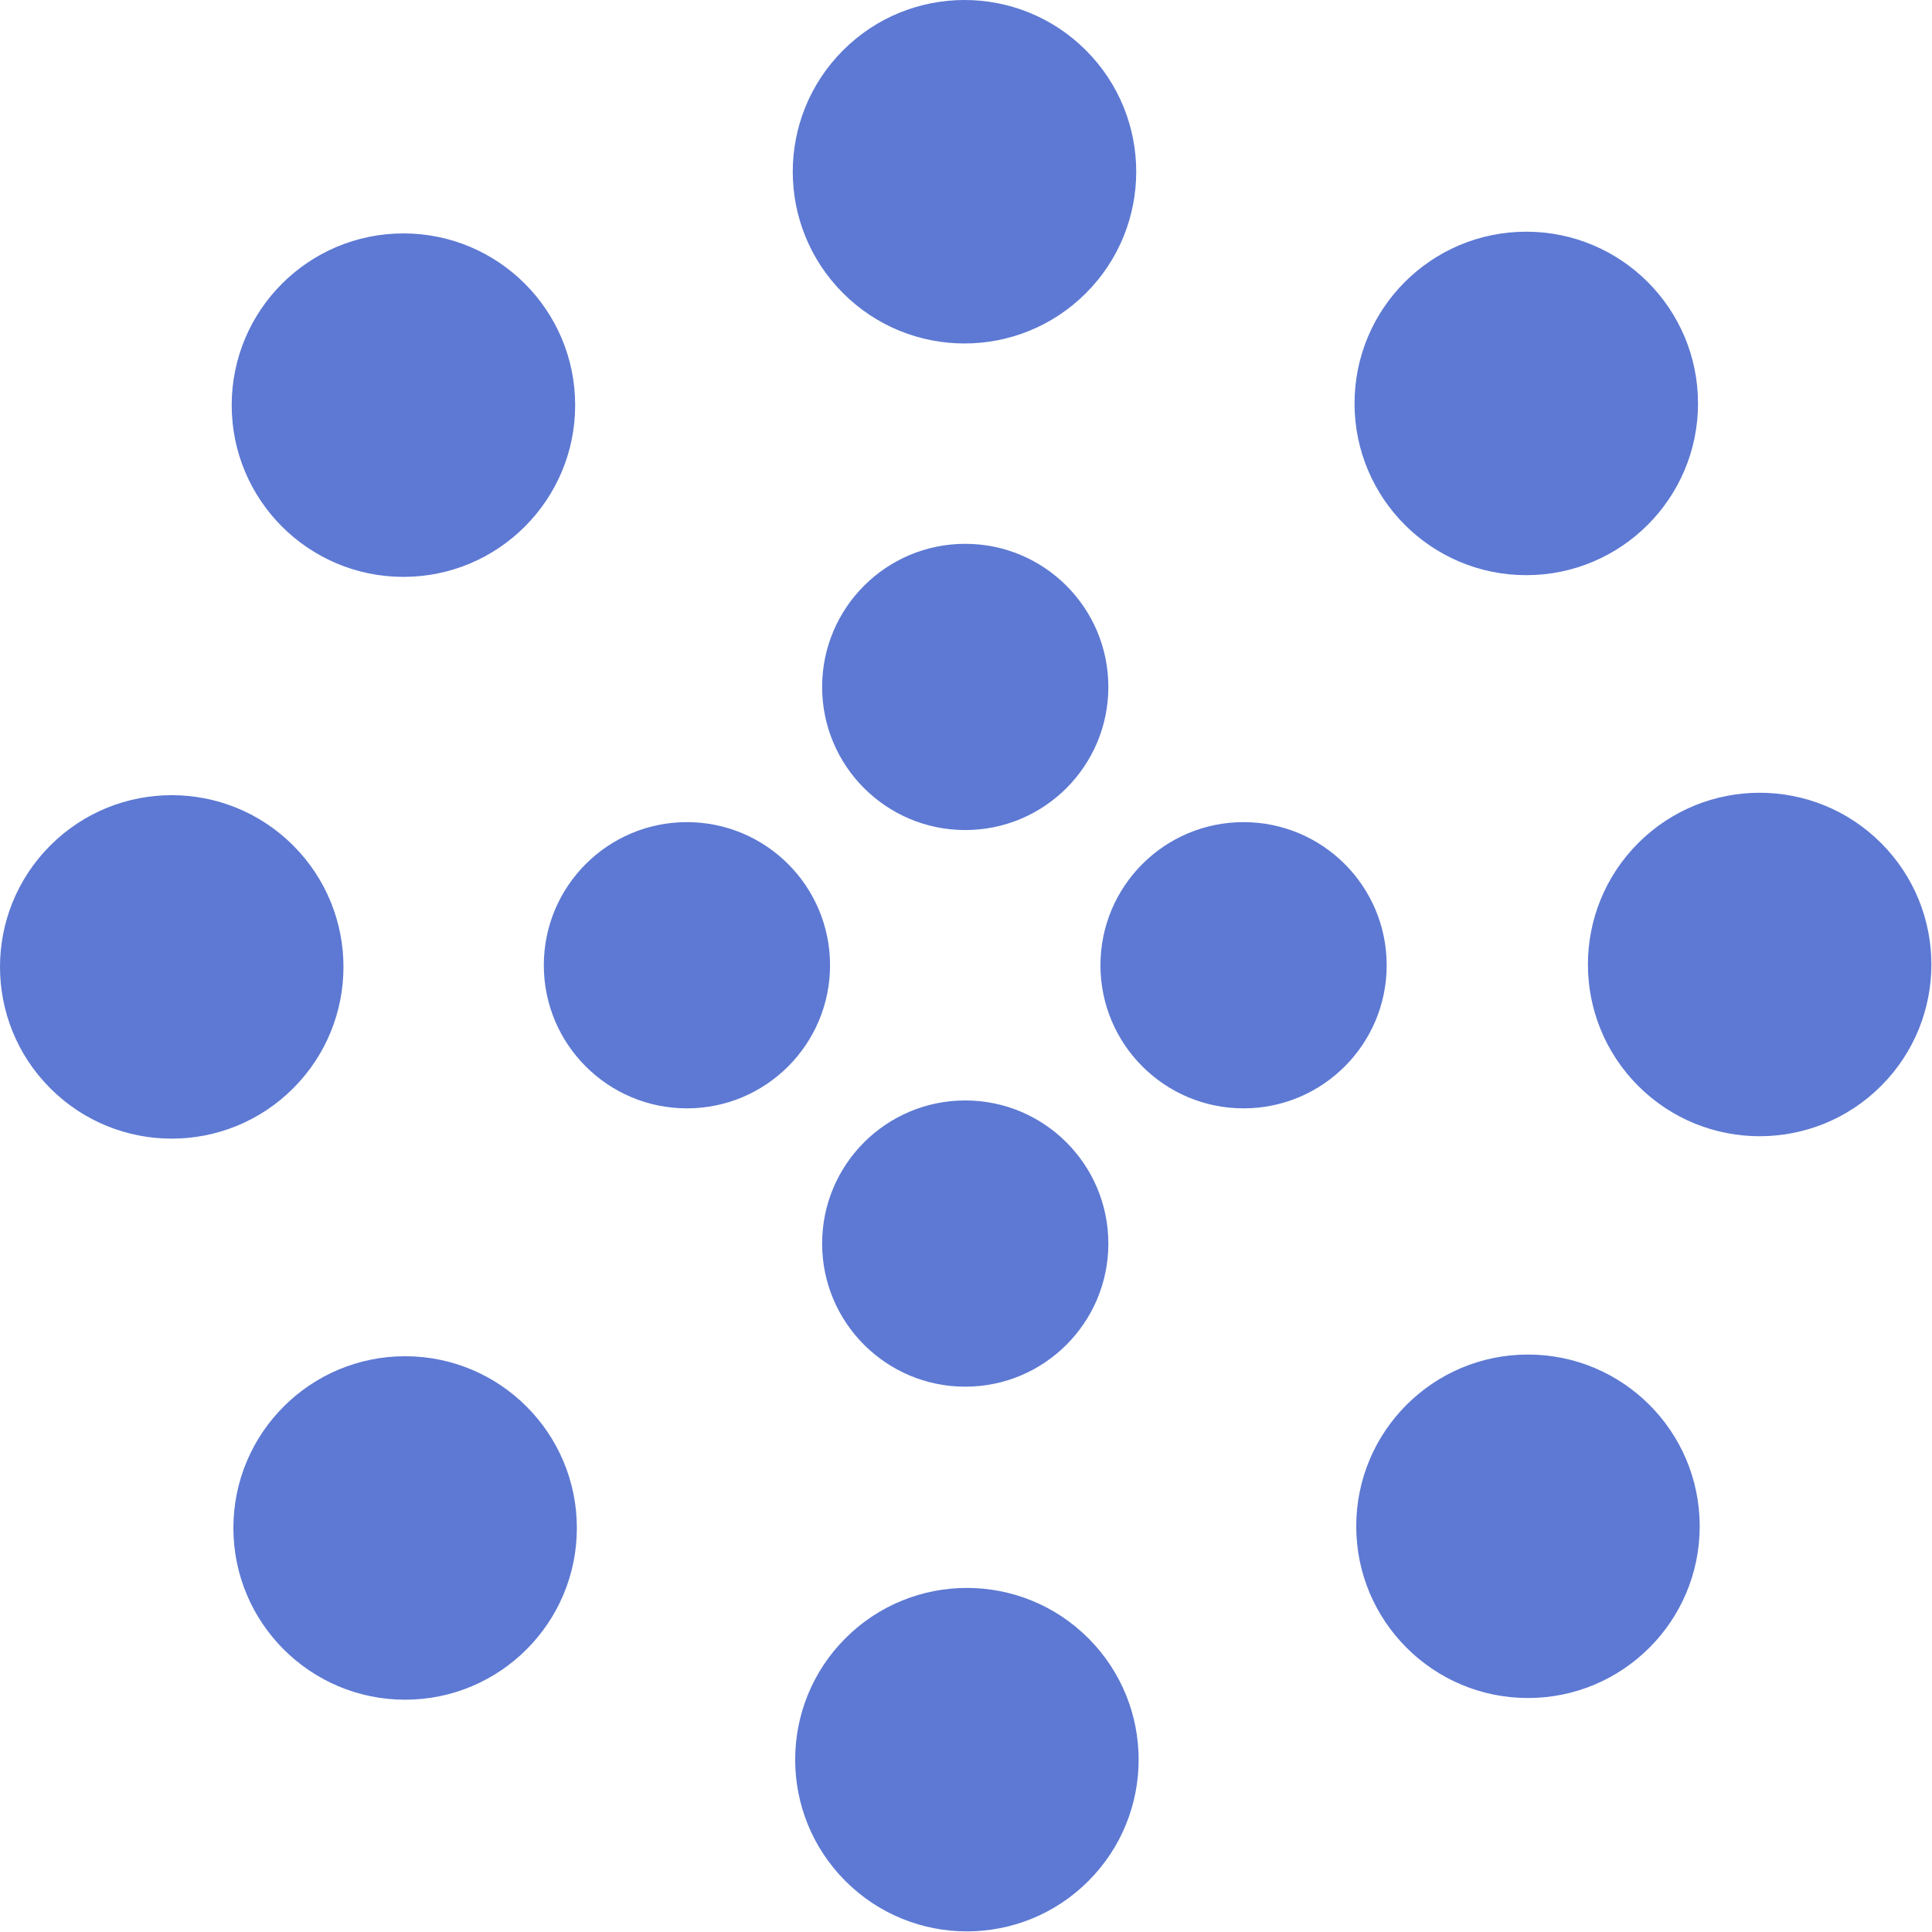
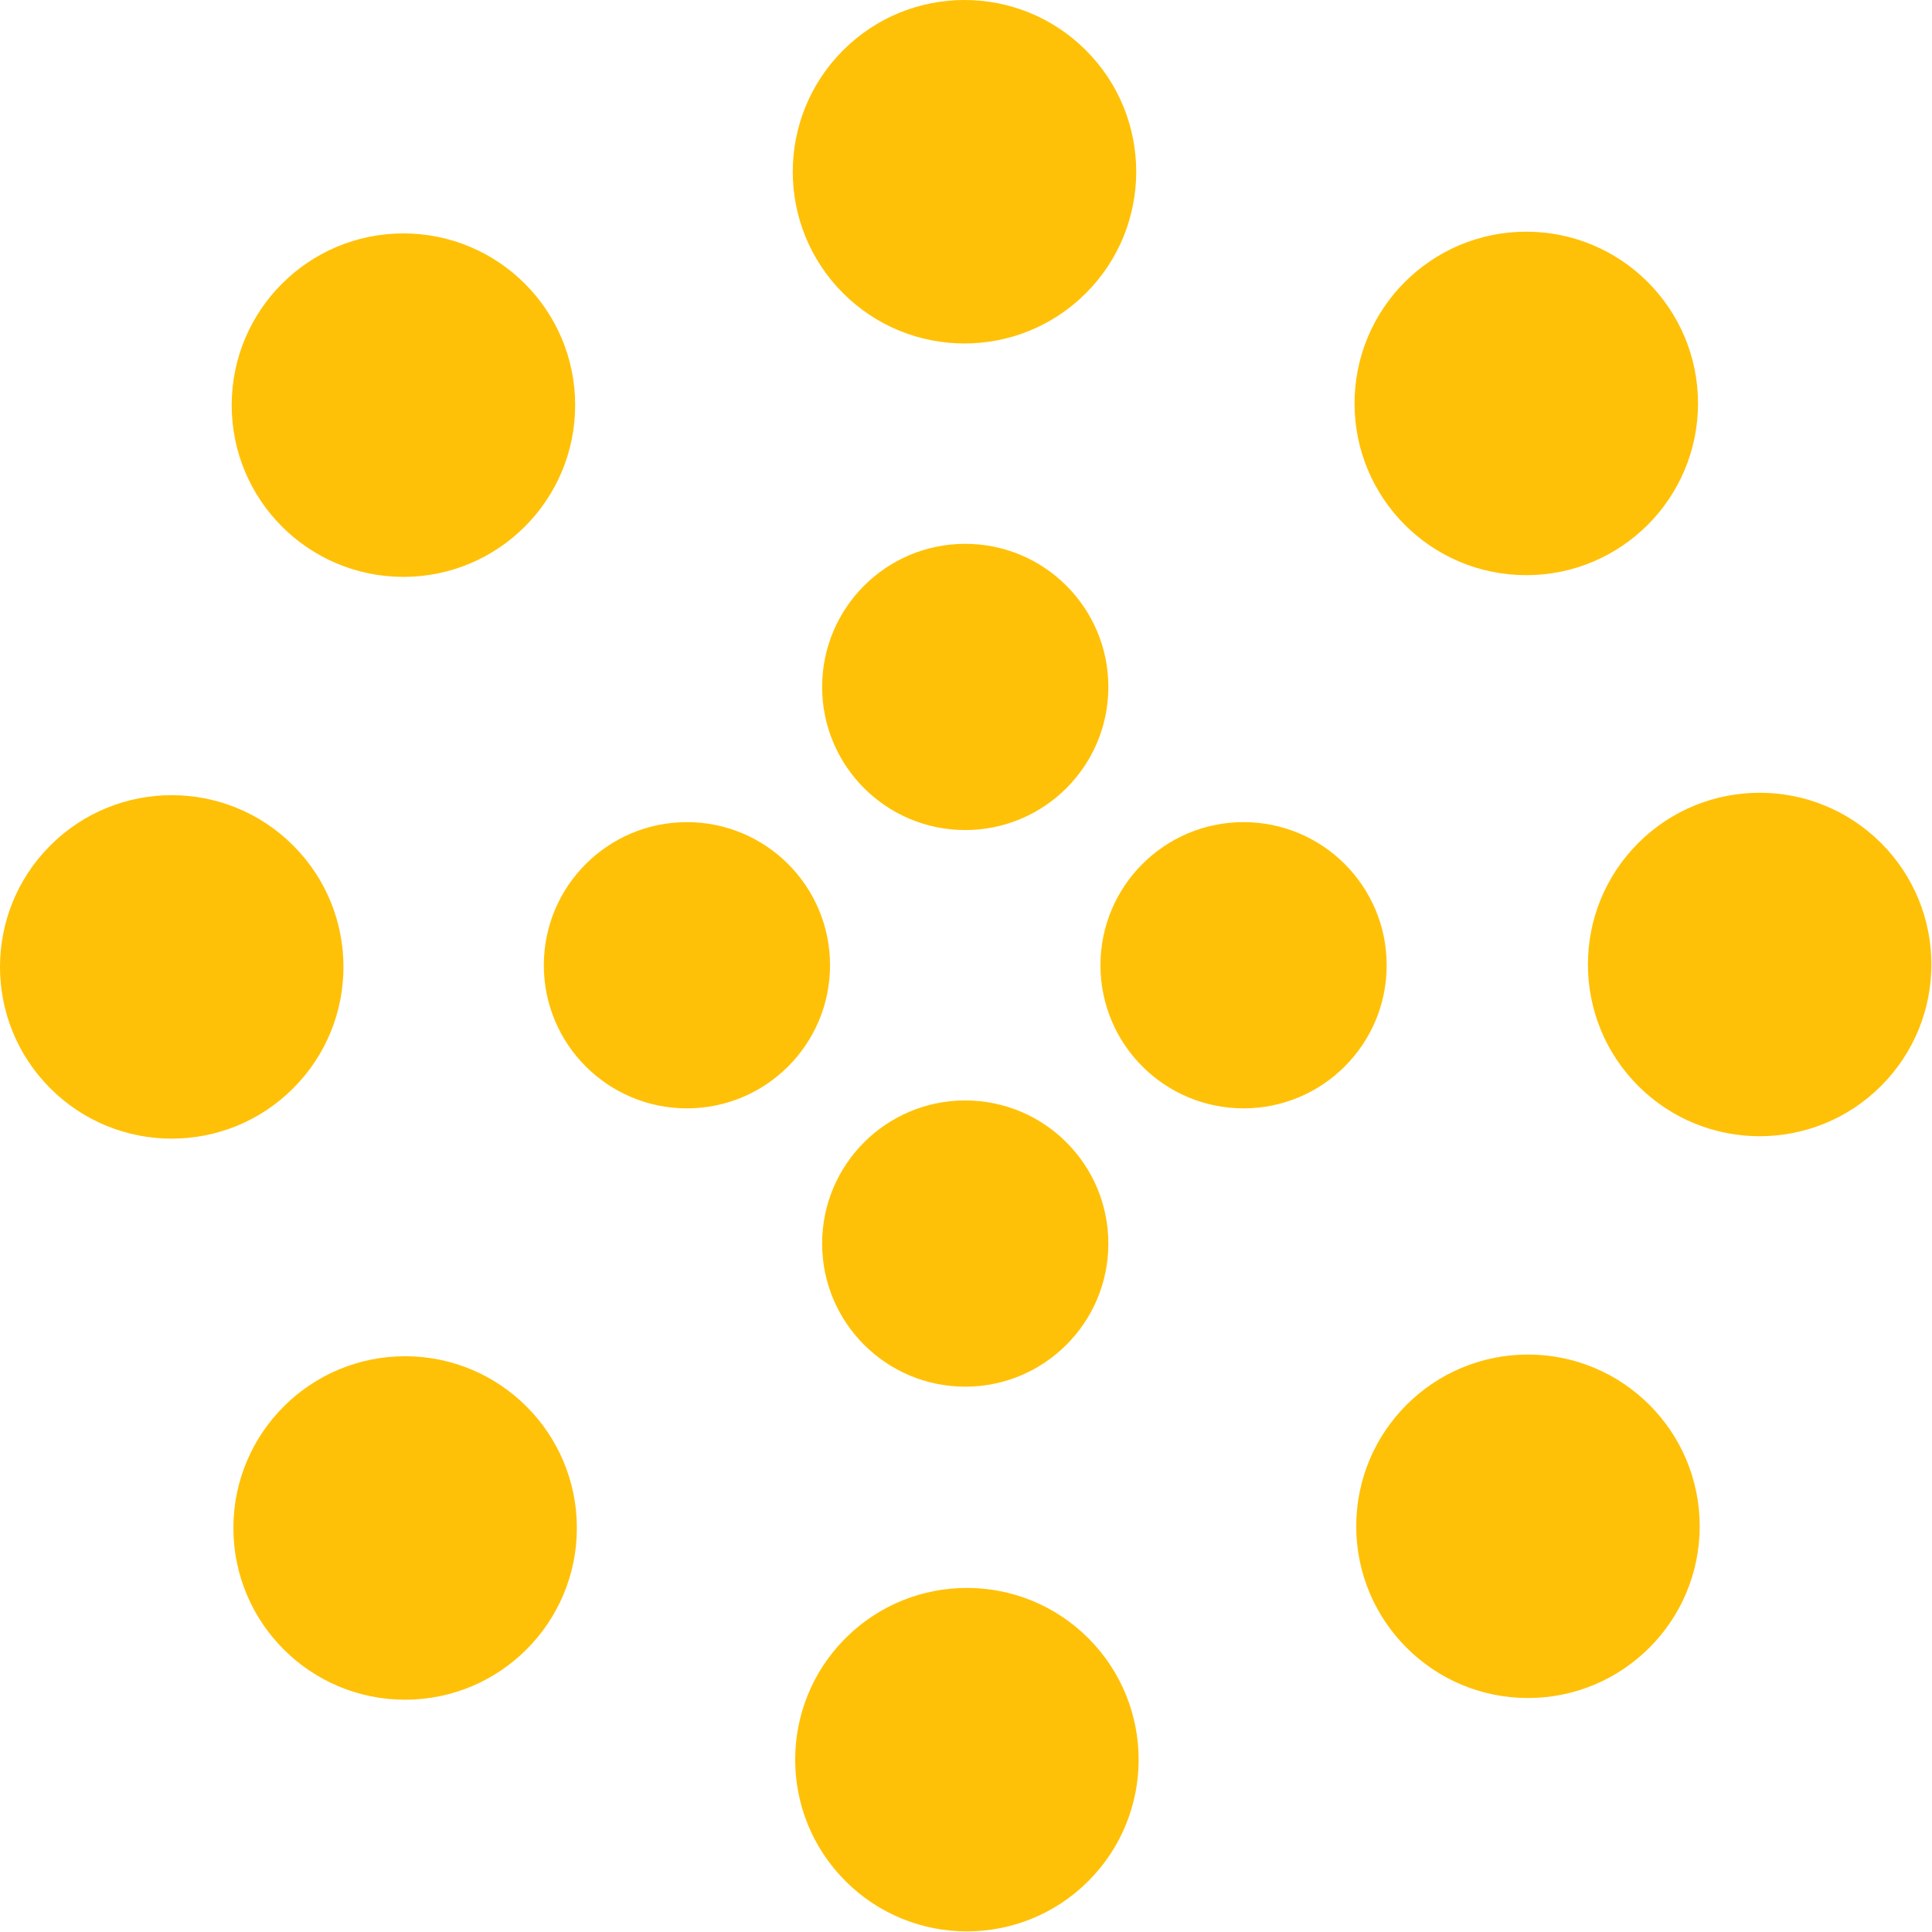
- <svg xmlns="http://www.w3.org/2000/svg" width="135" height="135" viewBox="0 0 135 135" fill="#5d79d3">
+ <svg xmlns="http://www.w3.org/2000/svg" width="135" height="135" viewBox="0 0 135 135" fill="#ffc107">
  <path d="M67.447 58c5.523 0 10-4.477 10-10s-4.477-10-10-10-10 4.477-10 10 4.477 10 10 10zm9.448 9.447c0 5.523 4.477 10 10 10 5.522 0 10-4.477 10-10s-4.478-10-10-10c-5.523 0-10 4.477-10 10zm-9.448 9.448c-5.523 0-10 4.477-10 10 0 5.522 4.477 10 10 10s10-4.478 10-10c0-5.523-4.477-10-10-10zM58 67.447c0-5.523-4.477-10-10-10s-10 4.477-10 10 4.477 10 10 10 10-4.477 10-10z">
    <animateTransform attributeName="transform" type="rotate" from="0 67 67" to="-360 67 67" dur="2.5s" repeatCount="indefinite" />
  </path>
  <path d="M28.19 40.31c6.627 0 12-5.374 12-12 0-6.628-5.373-12-12-12-6.628 0-12 5.372-12 12 0 6.626 5.372 12 12 12zm30.72-19.825c4.686 4.687 12.284 4.687 16.97 0 4.686-4.686 4.686-12.284 0-16.97-4.686-4.687-12.284-4.687-16.97 0-4.687 4.686-4.687 12.284 0 16.97zm35.74 7.705c0 6.627 5.37 12 12 12 6.626 0 12-5.373 12-12 0-6.628-5.374-12-12-12-6.63 0-12 5.372-12 12zm19.822 30.72c-4.686 4.686-4.686 12.284 0 16.97 4.687 4.686 12.285 4.686 16.97 0 4.687-4.686 4.687-12.284 0-16.97-4.685-4.687-12.283-4.687-16.97 0zm-7.704 35.74c-6.627 0-12 5.37-12 12 0 6.626 5.373 12 12 12s12-5.374 12-12c0-6.63-5.373-12-12-12zm-30.72 19.822c-4.686-4.686-12.284-4.686-16.97 0-4.686 4.687-4.686 12.285 0 16.97 4.686 4.687 12.284 4.687 16.97 0 4.687-4.685 4.687-12.283 0-16.97zm-35.74-7.704c0-6.627-5.372-12-12-12-6.626 0-12 5.373-12 12s5.374 12 12 12c6.628 0 12-5.373 12-12zm-19.823-30.72c4.687-4.686 4.687-12.284 0-16.97-4.686-4.686-12.284-4.686-16.97 0-4.687 4.686-4.687 12.284 0 16.97 4.686 4.687 12.284 4.687 16.97 0z">
    <animateTransform attributeName="transform" type="rotate" from="0 67 67" to="360 67 67" dur="8s" repeatCount="indefinite" />
  </path>
</svg>
